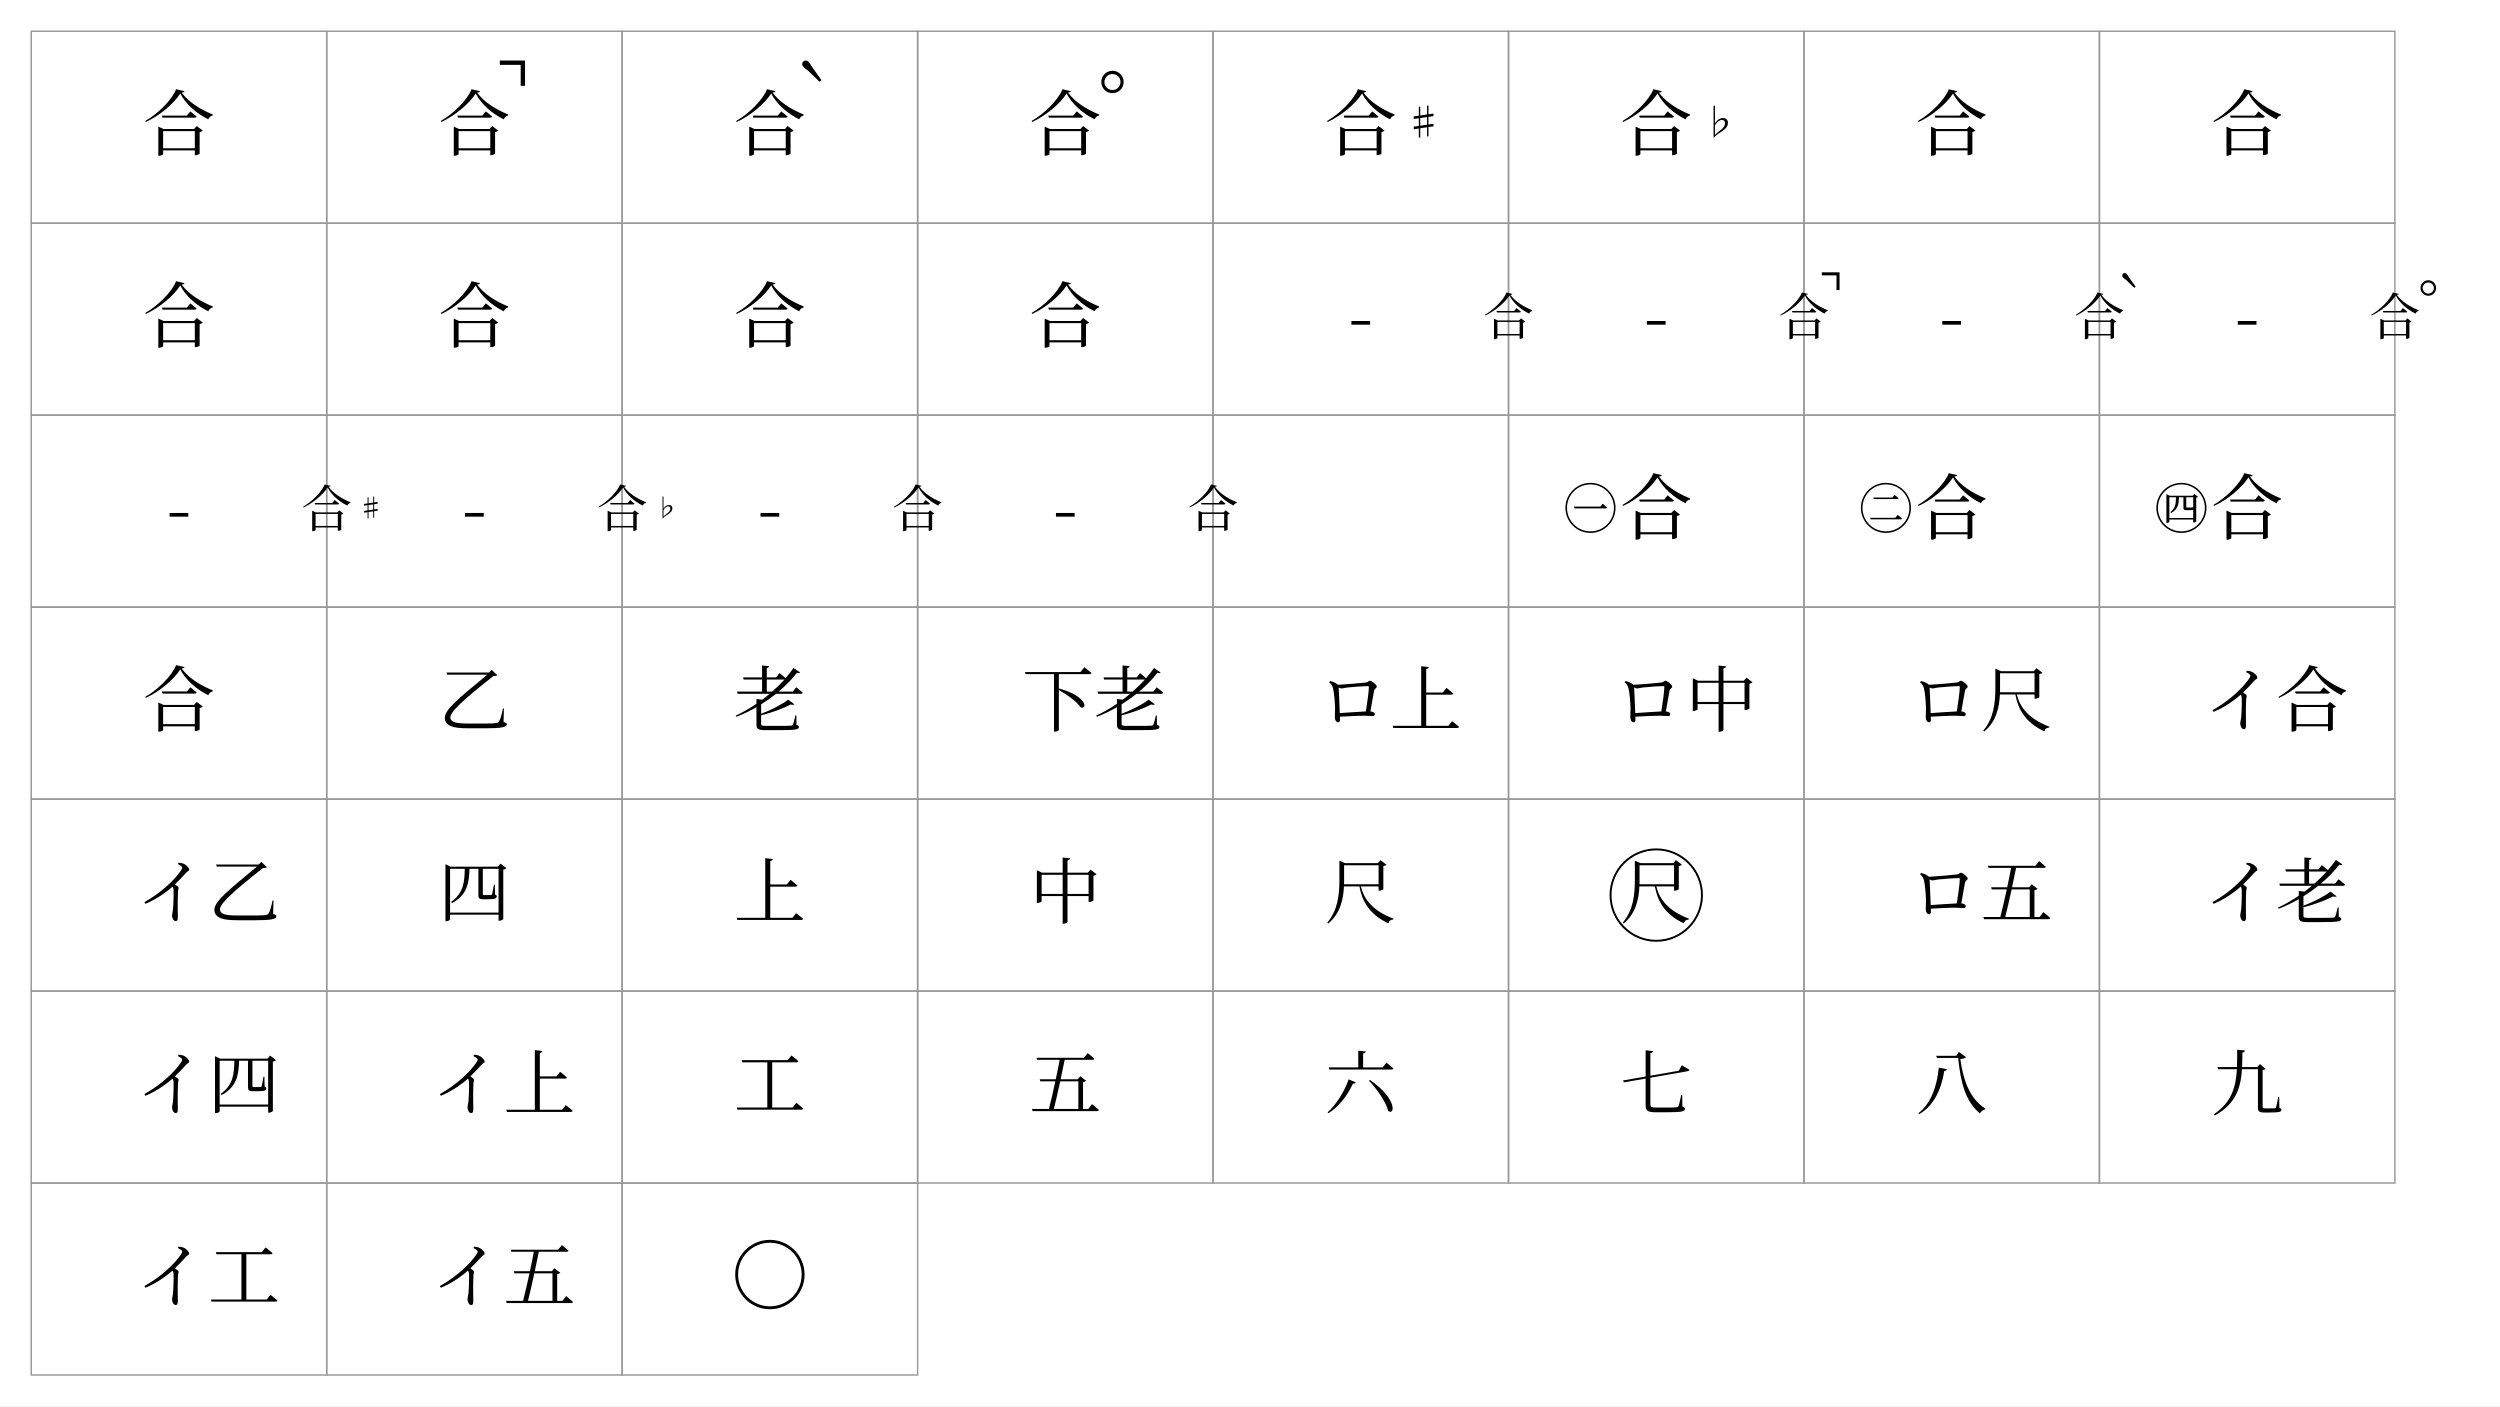
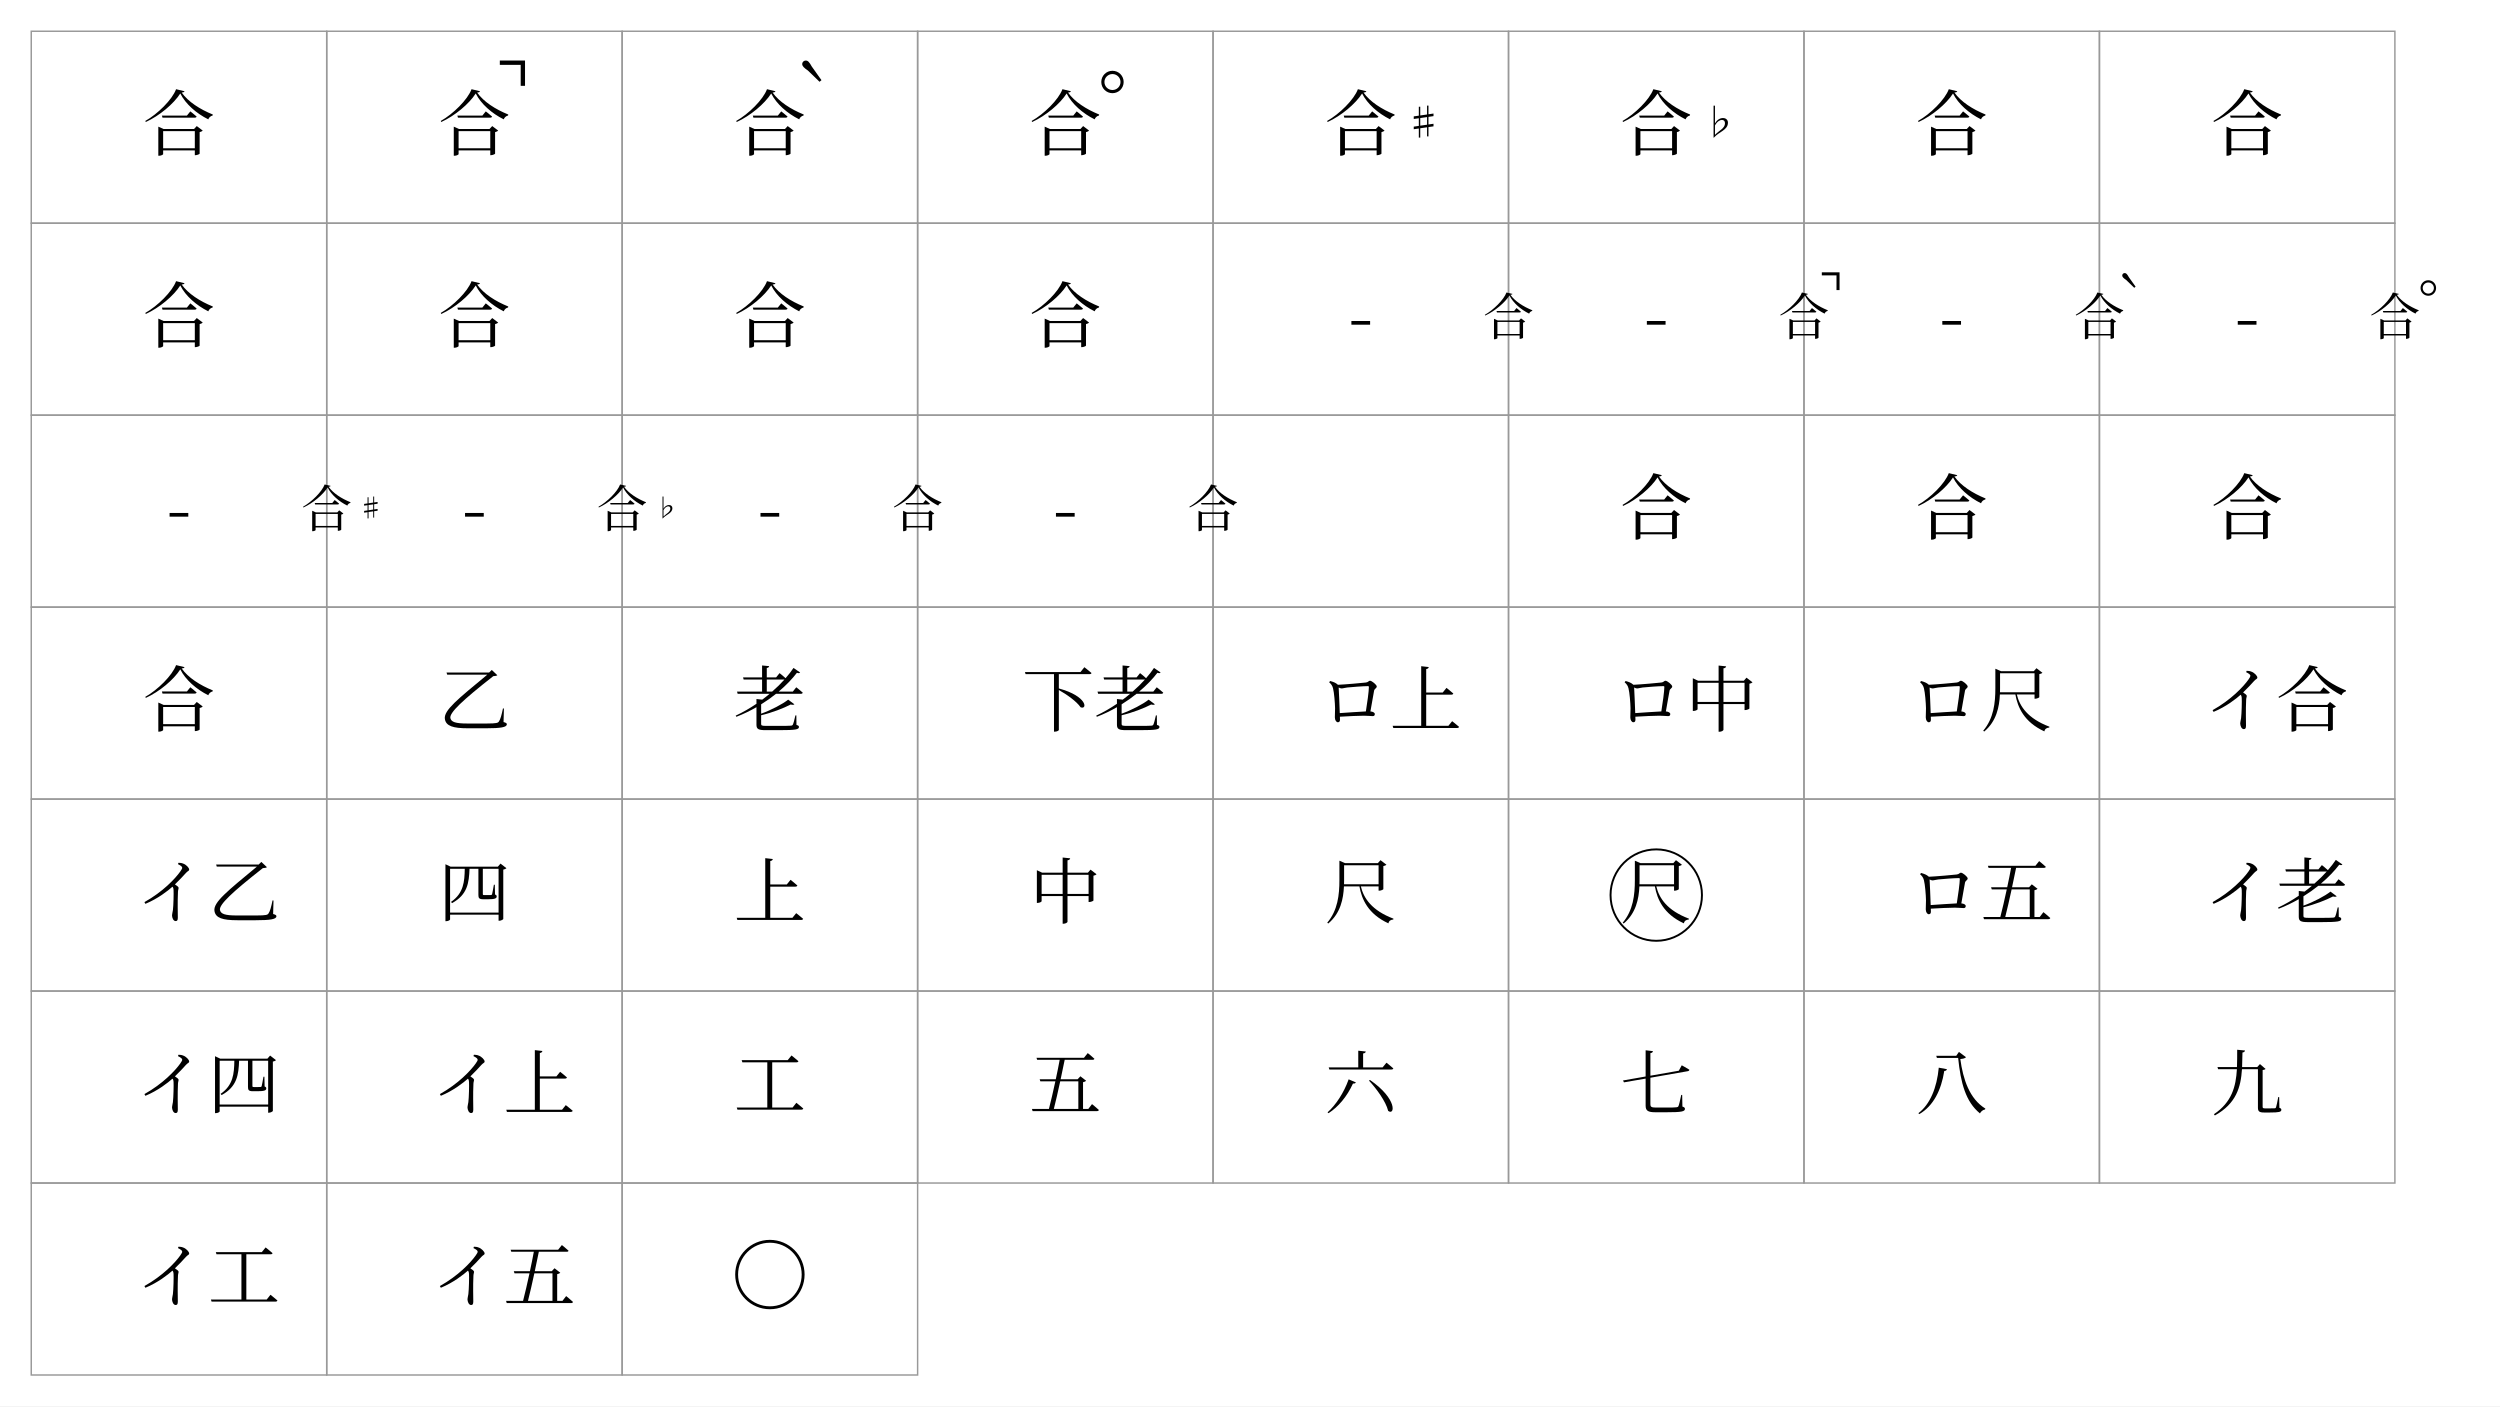
<svg xmlns="http://www.w3.org/2000/svg" width="1280" height="720" viewBox="0 0 1280 720">
  <rect width="100%" height="100%" fill="white" />
  <rect x="16" y="16" width="151.273" height="98.286" fill="none" stroke="#999999" stroke-width="0.75" />
  <rect x="167.273" y="16" width="151.273" height="98.286" fill="none" stroke="#999999" stroke-width="0.75" />
  <rect x="318.545" y="16" width="151.273" height="98.286" fill="none" stroke="#999999" stroke-width="0.75" />
  <rect x="469.818" y="16" width="151.273" height="98.286" fill="none" stroke="#999999" stroke-width="0.75" />
  <rect x="621.091" y="16" width="151.273" height="98.286" fill="none" stroke="#999999" stroke-width="0.75" />
  <rect x="772.364" y="16" width="151.273" height="98.286" fill="none" stroke="#999999" stroke-width="0.75" />
  <rect x="923.636" y="16" width="151.273" height="98.286" fill="none" stroke="#999999" stroke-width="0.75" />
  <rect x="1074.91" y="16" width="151.273" height="98.286" fill="none" stroke="#999999" stroke-width="0.75" />
  <text x="91.636" y="76.909" text-anchor="middle" font-family="Hiragino Mincho ProN, YuMincho, 'MS PMincho', Noto Serif CJK JP, serif" font-size="37" fill="black">合</text>
  <text x="242.909" y="76.909" text-anchor="middle" font-family="Hiragino Mincho ProN, YuMincho, 'MS PMincho', Noto Serif CJK JP, serif" font-size="37" fill="black">合</text>
  <text x="260.051" y="60.629" text-anchor="middle" font-family="Hiragino Mincho ProN, YuMincho, 'MS PMincho', Noto Serif CJK JP, serif" font-size="37" fill="black">⌝</text>
  <text x="394.182" y="76.909" text-anchor="middle" font-family="Hiragino Mincho ProN, YuMincho, 'MS PMincho', Noto Serif CJK JP, serif" font-size="37" fill="black">合</text>
  <text x="415.642" y="73.579" text-anchor="middle" font-family="Hiragino Mincho ProN, YuMincho, 'MS PMincho', Noto Serif CJK JP, serif" font-size="49" fill="black">｀</text>
  <text x="545.455" y="76.909" text-anchor="middle" font-family="Hiragino Mincho ProN, YuMincho, 'MS PMincho', Noto Serif CJK JP, serif" font-size="37" fill="black">合</text>
  <text x="587.08" y="77.649" text-anchor="middle" font-family="Hiragino Mincho ProN, YuMincho, 'MS PMincho', Noto Serif CJK JP, serif" font-size="49" fill="black">゜</text>
  <text x="696.727" y="76.909" text-anchor="middle" font-family="Hiragino Mincho ProN, YuMincho, 'MS PMincho', Noto Serif CJK JP, serif" font-size="37" fill="black">合</text>
  <text x="728.917" y="69.509" text-anchor="middle" font-family="Hiragino Mincho ProN, YuMincho, 'MS PMincho', Noto Serif CJK JP, serif" font-size="19" fill="black">♯</text>
  <text x="848.0" y="76.909" text-anchor="middle" font-family="Hiragino Mincho ProN, YuMincho, 'MS PMincho', Noto Serif CJK JP, serif" font-size="37" fill="black">合</text>
  <text x="880.19" y="69.509" text-anchor="middle" font-family="Hiragino Mincho ProN, YuMincho, 'MS PMincho', Noto Serif CJK JP, serif" font-size="19" fill="black">♭</text>
  <text x="999.273" y="76.909" text-anchor="middle" font-family="Hiragino Mincho ProN, YuMincho, 'MS PMincho', Noto Serif CJK JP, serif" font-size="37" fill="black">合</text>
  <text x="1150.545" y="76.909" text-anchor="middle" font-family="Hiragino Mincho ProN, YuMincho, 'MS PMincho', Noto Serif CJK JP, serif" font-size="37" fill="black">合</text>
  <rect x="16" y="114.286" width="151.273" height="98.286" fill="none" stroke="#999999" stroke-width="0.75" />
  <rect x="167.273" y="114.286" width="151.273" height="98.286" fill="none" stroke="#999999" stroke-width="0.75" />
  <rect x="318.545" y="114.286" width="151.273" height="98.286" fill="none" stroke="#999999" stroke-width="0.75" />
  <rect x="469.818" y="114.286" width="151.273" height="98.286" fill="none" stroke="#999999" stroke-width="0.75" />
  <rect x="621.091" y="114.286" width="151.273" height="98.286" fill="none" stroke="#999999" stroke-width="0.75" />
  <rect x="772.364" y="114.286" width="151.273" height="98.286" fill="none" stroke="#999999" stroke-width="0.75" />
  <rect x="923.636" y="114.286" width="151.273" height="98.286" fill="none" stroke="#999999" stroke-width="0.75" />
  <rect x="1074.91" y="114.286" width="151.273" height="98.286" fill="none" stroke="#999999" stroke-width="0.75" />
  <text x="91.636" y="175.195" text-anchor="middle" font-family="Hiragino Mincho ProN, YuMincho, 'MS PMincho', Noto Serif CJK JP, serif" font-size="37" fill="black">合</text>
  <text x="242.909" y="175.195" text-anchor="middle" font-family="Hiragino Mincho ProN, YuMincho, 'MS PMincho', Noto Serif CJK JP, serif" font-size="37" fill="black">合</text>
  <text x="394.182" y="175.195" text-anchor="middle" font-family="Hiragino Mincho ProN, YuMincho, 'MS PMincho', Noto Serif CJK JP, serif" font-size="37" fill="black">合</text>
  <text x="545.455" y="175.195" text-anchor="middle" font-family="Hiragino Mincho ProN, YuMincho, 'MS PMincho', Noto Serif CJK JP, serif" font-size="37" fill="black">合</text>
  <text x="696.727" y="175.195" text-anchor="middle" font-family="Hiragino Mincho ProN, YuMincho, 'MS PMincho', Noto Serif CJK JP, serif" font-size="37" fill="black">-</text>
  <text x="772.364" y="171.697" text-anchor="middle" font-family="Hiragino Mincho ProN, YuMincho, 'MS PMincho', Noto Serif CJK JP, serif" font-size="26" fill="black">合</text>
  <text x="848.0" y="175.195" text-anchor="middle" font-family="Hiragino Mincho ProN, YuMincho, 'MS PMincho', Noto Serif CJK JP, serif" font-size="37" fill="black">-</text>
  <text x="923.636" y="171.697" text-anchor="middle" font-family="Hiragino Mincho ProN, YuMincho, 'MS PMincho', Noto Serif CJK JP, serif" font-size="26" fill="black">合</text>
  <text x="935.682" y="160.257" text-anchor="middle" font-family="Hiragino Mincho ProN, YuMincho, 'MS PMincho', Noto Serif CJK JP, serif" font-size="26" fill="black">⌝</text>
  <text x="999.273" y="175.195" text-anchor="middle" font-family="Hiragino Mincho ProN, YuMincho, 'MS PMincho', Noto Serif CJK JP, serif" font-size="37" fill="black">-</text>
  <text x="1074.909" y="171.697" text-anchor="middle" font-family="Hiragino Mincho ProN, YuMincho, 'MS PMincho', Noto Serif CJK JP, serif" font-size="26" fill="black">合</text>
  <text x="1089.989" y="169.357" text-anchor="middle" font-family="Hiragino Mincho ProN, YuMincho, 'MS PMincho', Noto Serif CJK JP, serif" font-size="34" fill="black">｀</text>
  <text x="1150.545" y="175.195" text-anchor="middle" font-family="Hiragino Mincho ProN, YuMincho, 'MS PMincho', Noto Serif CJK JP, serif" font-size="37" fill="black">-</text>
  <text x="1226.182" y="171.697" text-anchor="middle" font-family="Hiragino Mincho ProN, YuMincho, 'MS PMincho', Noto Serif CJK JP, serif" font-size="26" fill="black">合</text>
  <text x="1255.432" y="172.217" text-anchor="middle" font-family="Hiragino Mincho ProN, YuMincho, 'MS PMincho', Noto Serif CJK JP, serif" font-size="34" fill="black">゜</text>
  <rect x="16" y="212.571" width="151.273" height="98.286" fill="none" stroke="#999999" stroke-width="0.75" />
  <rect x="167.273" y="212.571" width="151.273" height="98.286" fill="none" stroke="#999999" stroke-width="0.75" />
  <rect x="318.545" y="212.571" width="151.273" height="98.286" fill="none" stroke="#999999" stroke-width="0.75" />
  <rect x="469.818" y="212.571" width="151.273" height="98.286" fill="none" stroke="#999999" stroke-width="0.75" />
  <rect x="621.091" y="212.571" width="151.273" height="98.286" fill="none" stroke="#999999" stroke-width="0.75" />
  <rect x="772.364" y="212.571" width="151.273" height="98.286" fill="none" stroke="#999999" stroke-width="0.75" />
  <rect x="923.636" y="212.571" width="151.273" height="98.286" fill="none" stroke="#999999" stroke-width="0.75" />
  <rect x="1074.91" y="212.571" width="151.273" height="98.286" fill="none" stroke="#999999" stroke-width="0.75" />
  <text x="91.636" y="273.48" text-anchor="middle" font-family="Hiragino Mincho ProN, YuMincho, 'MS PMincho', Noto Serif CJK JP, serif" font-size="37" fill="black">-</text>
  <text x="167.273" y="269.982" text-anchor="middle" font-family="Hiragino Mincho ProN, YuMincho, 'MS PMincho', Noto Serif CJK JP, serif" font-size="26" fill="black">合</text>
  <text x="189.893" y="264.782" text-anchor="middle" font-family="Hiragino Mincho ProN, YuMincho, 'MS PMincho', Noto Serif CJK JP, serif" font-size="13" fill="black">♯</text>
  <text x="242.909" y="273.48" text-anchor="middle" font-family="Hiragino Mincho ProN, YuMincho, 'MS PMincho', Noto Serif CJK JP, serif" font-size="37" fill="black">-</text>
  <text x="318.545" y="269.982" text-anchor="middle" font-family="Hiragino Mincho ProN, YuMincho, 'MS PMincho', Noto Serif CJK JP, serif" font-size="26" fill="black">合</text>
  <text x="341.165" y="264.782" text-anchor="middle" font-family="Hiragino Mincho ProN, YuMincho, 'MS PMincho', Noto Serif CJK JP, serif" font-size="13" fill="black">♭</text>
  <text x="394.182" y="273.48" text-anchor="middle" font-family="Hiragino Mincho ProN, YuMincho, 'MS PMincho', Noto Serif CJK JP, serif" font-size="37" fill="black">-</text>
  <text x="469.818" y="269.982" text-anchor="middle" font-family="Hiragino Mincho ProN, YuMincho, 'MS PMincho', Noto Serif CJK JP, serif" font-size="26" fill="black">合</text>
  <text x="545.455" y="273.48" text-anchor="middle" font-family="Hiragino Mincho ProN, YuMincho, 'MS PMincho', Noto Serif CJK JP, serif" font-size="37" fill="black">-</text>
  <text x="621.091" y="269.982" text-anchor="middle" font-family="Hiragino Mincho ProN, YuMincho, 'MS PMincho', Noto Serif CJK JP, serif" font-size="26" fill="black">合</text>
  <text x="848.0" y="273.48" text-anchor="middle" font-family="Hiragino Mincho ProN, YuMincho, 'MS PMincho', Noto Serif CJK JP, serif" font-size="37" fill="black">合</text>
-   <text x="814.33" y="270.3" text-anchor="middle" font-family="Hiragino Mincho ProN, YuMincho, 'MS PMincho', Noto Serif CJK JP, serif" font-size="27" fill="black">㊀</text>
  <text x="999.273" y="273.48" text-anchor="middle" font-family="Hiragino Mincho ProN, YuMincho, 'MS PMincho', Noto Serif CJK JP, serif" font-size="37" fill="black">合</text>
-   <text x="965.603" y="270.3" text-anchor="middle" font-family="Hiragino Mincho ProN, YuMincho, 'MS PMincho', Noto Serif CJK JP, serif" font-size="27" fill="black">㊁</text>
  <text x="1150.545" y="273.48" text-anchor="middle" font-family="Hiragino Mincho ProN, YuMincho, 'MS PMincho', Noto Serif CJK JP, serif" font-size="37" fill="black">合</text>
-   <text x="1116.875" y="270.3" text-anchor="middle" font-family="Hiragino Mincho ProN, YuMincho, 'MS PMincho', Noto Serif CJK JP, serif" font-size="27" fill="black">㊃</text>
  <rect x="16" y="310.857" width="151.273" height="98.286" fill="none" stroke="#999999" stroke-width="0.75" />
  <rect x="167.273" y="310.857" width="151.273" height="98.286" fill="none" stroke="#999999" stroke-width="0.75" />
  <rect x="318.545" y="310.857" width="151.273" height="98.286" fill="none" stroke="#999999" stroke-width="0.75" />
  <rect x="469.818" y="310.857" width="151.273" height="98.286" fill="none" stroke="#999999" stroke-width="0.75" />
  <rect x="621.091" y="310.857" width="151.273" height="98.286" fill="none" stroke="#999999" stroke-width="0.75" />
  <rect x="772.364" y="310.857" width="151.273" height="98.286" fill="none" stroke="#999999" stroke-width="0.75" />
  <rect x="923.636" y="310.857" width="151.273" height="98.286" fill="none" stroke="#999999" stroke-width="0.75" />
  <rect x="1074.91" y="310.857" width="151.273" height="98.286" fill="none" stroke="#999999" stroke-width="0.75" />
  <text x="91.636" y="371.766" text-anchor="middle" font-family="Hiragino Mincho ProN, YuMincho, 'MS PMincho', Noto Serif CJK JP, serif" font-size="37" fill="black">合</text>
  <text x="242.909" y="371.766" text-anchor="middle" font-family="Hiragino Mincho ProN, YuMincho, 'MS PMincho', Noto Serif CJK JP, serif" font-size="37" fill="black">乙</text>
  <text x="394.182" y="371.766" text-anchor="middle" font-family="Hiragino Mincho ProN, YuMincho, 'MS PMincho', Noto Serif CJK JP, serif" font-size="37" fill="black">老</text>
  <text x="523.255" y="371.766" font-family="Hiragino Mincho ProN, YuMincho, 'MS PMincho', Noto Serif CJK JP, serif" font-size="37" fill="black" textLength="44.4" lengthAdjust="spacingAndGlyphs">下老</text>
  <text x="674.527" y="371.766" font-family="Hiragino Mincho ProN, YuMincho, 'MS PMincho', Noto Serif CJK JP, serif" font-size="37" fill="black" textLength="44.4" lengthAdjust="spacingAndGlyphs">ロ上</text>
  <text x="825.8" y="371.766" font-family="Hiragino Mincho ProN, YuMincho, 'MS PMincho', Noto Serif CJK JP, serif" font-size="37" fill="black" textLength="44.4" lengthAdjust="spacingAndGlyphs">ロ中</text>
  <text x="977.073" y="371.766" font-family="Hiragino Mincho ProN, YuMincho, 'MS PMincho', Noto Serif CJK JP, serif" font-size="37" fill="black" textLength="44.4" lengthAdjust="spacingAndGlyphs">ロ尺</text>
  <text x="1128.345" y="371.766" font-family="Hiragino Mincho ProN, YuMincho, 'MS PMincho', Noto Serif CJK JP, serif" font-size="37" fill="black" textLength="44.4" lengthAdjust="spacingAndGlyphs">イ合</text>
  <rect x="16" y="409.143" width="151.273" height="98.286" fill="none" stroke="#999999" stroke-width="0.75" />
  <rect x="167.273" y="409.143" width="151.273" height="98.286" fill="none" stroke="#999999" stroke-width="0.75" />
  <rect x="318.545" y="409.143" width="151.273" height="98.286" fill="none" stroke="#999999" stroke-width="0.75" />
  <rect x="469.818" y="409.143" width="151.273" height="98.286" fill="none" stroke="#999999" stroke-width="0.75" />
  <rect x="621.091" y="409.143" width="151.273" height="98.286" fill="none" stroke="#999999" stroke-width="0.75" />
  <rect x="772.364" y="409.143" width="151.273" height="98.286" fill="none" stroke="#999999" stroke-width="0.75" />
  <rect x="923.636" y="409.143" width="151.273" height="98.286" fill="none" stroke="#999999" stroke-width="0.75" />
  <rect x="1074.91" y="409.143" width="151.273" height="98.286" fill="none" stroke="#999999" stroke-width="0.75" />
  <text x="69.436" y="470.052" font-family="Hiragino Mincho ProN, YuMincho, 'MS PMincho', Noto Serif CJK JP, serif" font-size="37" fill="black" textLength="44.4" lengthAdjust="spacingAndGlyphs">イ乙</text>
  <text x="242.909" y="470.052" text-anchor="middle" font-family="Hiragino Mincho ProN, YuMincho, 'MS PMincho', Noto Serif CJK JP, serif" font-size="37" fill="black">四</text>
  <text x="394.182" y="470.052" text-anchor="middle" font-family="Hiragino Mincho ProN, YuMincho, 'MS PMincho', Noto Serif CJK JP, serif" font-size="37" fill="black">上</text>
  <text x="545.455" y="470.052" text-anchor="middle" font-family="Hiragino Mincho ProN, YuMincho, 'MS PMincho', Noto Serif CJK JP, serif" font-size="37" fill="black">中</text>
  <text x="696.727" y="470.052" text-anchor="middle" font-family="Hiragino Mincho ProN, YuMincho, 'MS PMincho', Noto Serif CJK JP, serif" font-size="37" fill="black">尺</text>
  <circle cx="848.0" cy="458.286" r="23.402" fill="none" stroke="black" stroke-width="1" />
  <text x="848.0" y="470.052" text-anchor="middle" font-family="Hiragino Mincho ProN, YuMincho, 'MS PMincho', Noto Serif CJK JP, serif" font-size="37" fill="black">尺</text>
  <text x="977.073" y="470.052" font-family="Hiragino Mincho ProN, YuMincho, 'MS PMincho', Noto Serif CJK JP, serif" font-size="37" fill="black" textLength="44.4" lengthAdjust="spacingAndGlyphs">ロ五</text>
  <text x="1128.345" y="470.052" font-family="Hiragino Mincho ProN, YuMincho, 'MS PMincho', Noto Serif CJK JP, serif" font-size="37" fill="black" textLength="44.4" lengthAdjust="spacingAndGlyphs">イ老</text>
  <rect x="16" y="507.429" width="151.273" height="98.286" fill="none" stroke="#999999" stroke-width="0.75" />
  <rect x="167.273" y="507.429" width="151.273" height="98.286" fill="none" stroke="#999999" stroke-width="0.75" />
  <rect x="318.545" y="507.429" width="151.273" height="98.286" fill="none" stroke="#999999" stroke-width="0.75" />
  <rect x="469.818" y="507.429" width="151.273" height="98.286" fill="none" stroke="#999999" stroke-width="0.75" />
  <rect x="621.091" y="507.429" width="151.273" height="98.286" fill="none" stroke="#999999" stroke-width="0.75" />
  <rect x="772.364" y="507.429" width="151.273" height="98.286" fill="none" stroke="#999999" stroke-width="0.75" />
  <rect x="923.636" y="507.429" width="151.273" height="98.286" fill="none" stroke="#999999" stroke-width="0.75" />
  <rect x="1074.91" y="507.429" width="151.273" height="98.286" fill="none" stroke="#999999" stroke-width="0.75" />
  <text x="69.436" y="568.337" font-family="Hiragino Mincho ProN, YuMincho, 'MS PMincho', Noto Serif CJK JP, serif" font-size="37" fill="black" textLength="44.4" lengthAdjust="spacingAndGlyphs">イ四</text>
  <text x="220.709" y="568.337" font-family="Hiragino Mincho ProN, YuMincho, 'MS PMincho', Noto Serif CJK JP, serif" font-size="37" fill="black" textLength="44.4" lengthAdjust="spacingAndGlyphs">イ上</text>
  <text x="394.182" y="568.337" text-anchor="middle" font-family="Hiragino Mincho ProN, YuMincho, 'MS PMincho', Noto Serif CJK JP, serif" font-size="37" fill="black">工</text>
  <text x="545.455" y="568.337" text-anchor="middle" font-family="Hiragino Mincho ProN, YuMincho, 'MS PMincho', Noto Serif CJK JP, serif" font-size="37" fill="black">五</text>
  <text x="696.727" y="568.337" text-anchor="middle" font-family="Hiragino Mincho ProN, YuMincho, 'MS PMincho', Noto Serif CJK JP, serif" font-size="37" fill="black">六</text>
  <text x="848.0" y="568.337" text-anchor="middle" font-family="Hiragino Mincho ProN, YuMincho, 'MS PMincho', Noto Serif CJK JP, serif" font-size="37" fill="black">七</text>
  <text x="999.273" y="568.337" text-anchor="middle" font-family="Hiragino Mincho ProN, YuMincho, 'MS PMincho', Noto Serif CJK JP, serif" font-size="37" fill="black">八</text>
  <text x="1150.545" y="568.337" text-anchor="middle" font-family="Hiragino Mincho ProN, YuMincho, 'MS PMincho', Noto Serif CJK JP, serif" font-size="37" fill="black">九</text>
  <rect x="16" y="605.714" width="151.273" height="98.286" fill="none" stroke="#999999" stroke-width="0.75" />
  <rect x="167.273" y="605.714" width="151.273" height="98.286" fill="none" stroke="#999999" stroke-width="0.75" />
  <rect x="318.545" y="605.714" width="151.273" height="98.286" fill="none" stroke="#999999" stroke-width="0.75" />
  <text x="69.436" y="666.623" font-family="Hiragino Mincho ProN, YuMincho, 'MS PMincho', Noto Serif CJK JP, serif" font-size="37" fill="black" textLength="44.4" lengthAdjust="spacingAndGlyphs">イ工</text>
  <text x="220.709" y="666.623" font-family="Hiragino Mincho ProN, YuMincho, 'MS PMincho', Noto Serif CJK JP, serif" font-size="37" fill="black" textLength="44.4" lengthAdjust="spacingAndGlyphs">イ五</text>
  <text x="394.182" y="666.623" text-anchor="middle" font-family="Hiragino Mincho ProN, YuMincho, 'MS PMincho', Noto Serif CJK JP, serif" font-size="37" fill="black">◯</text>
</svg>
